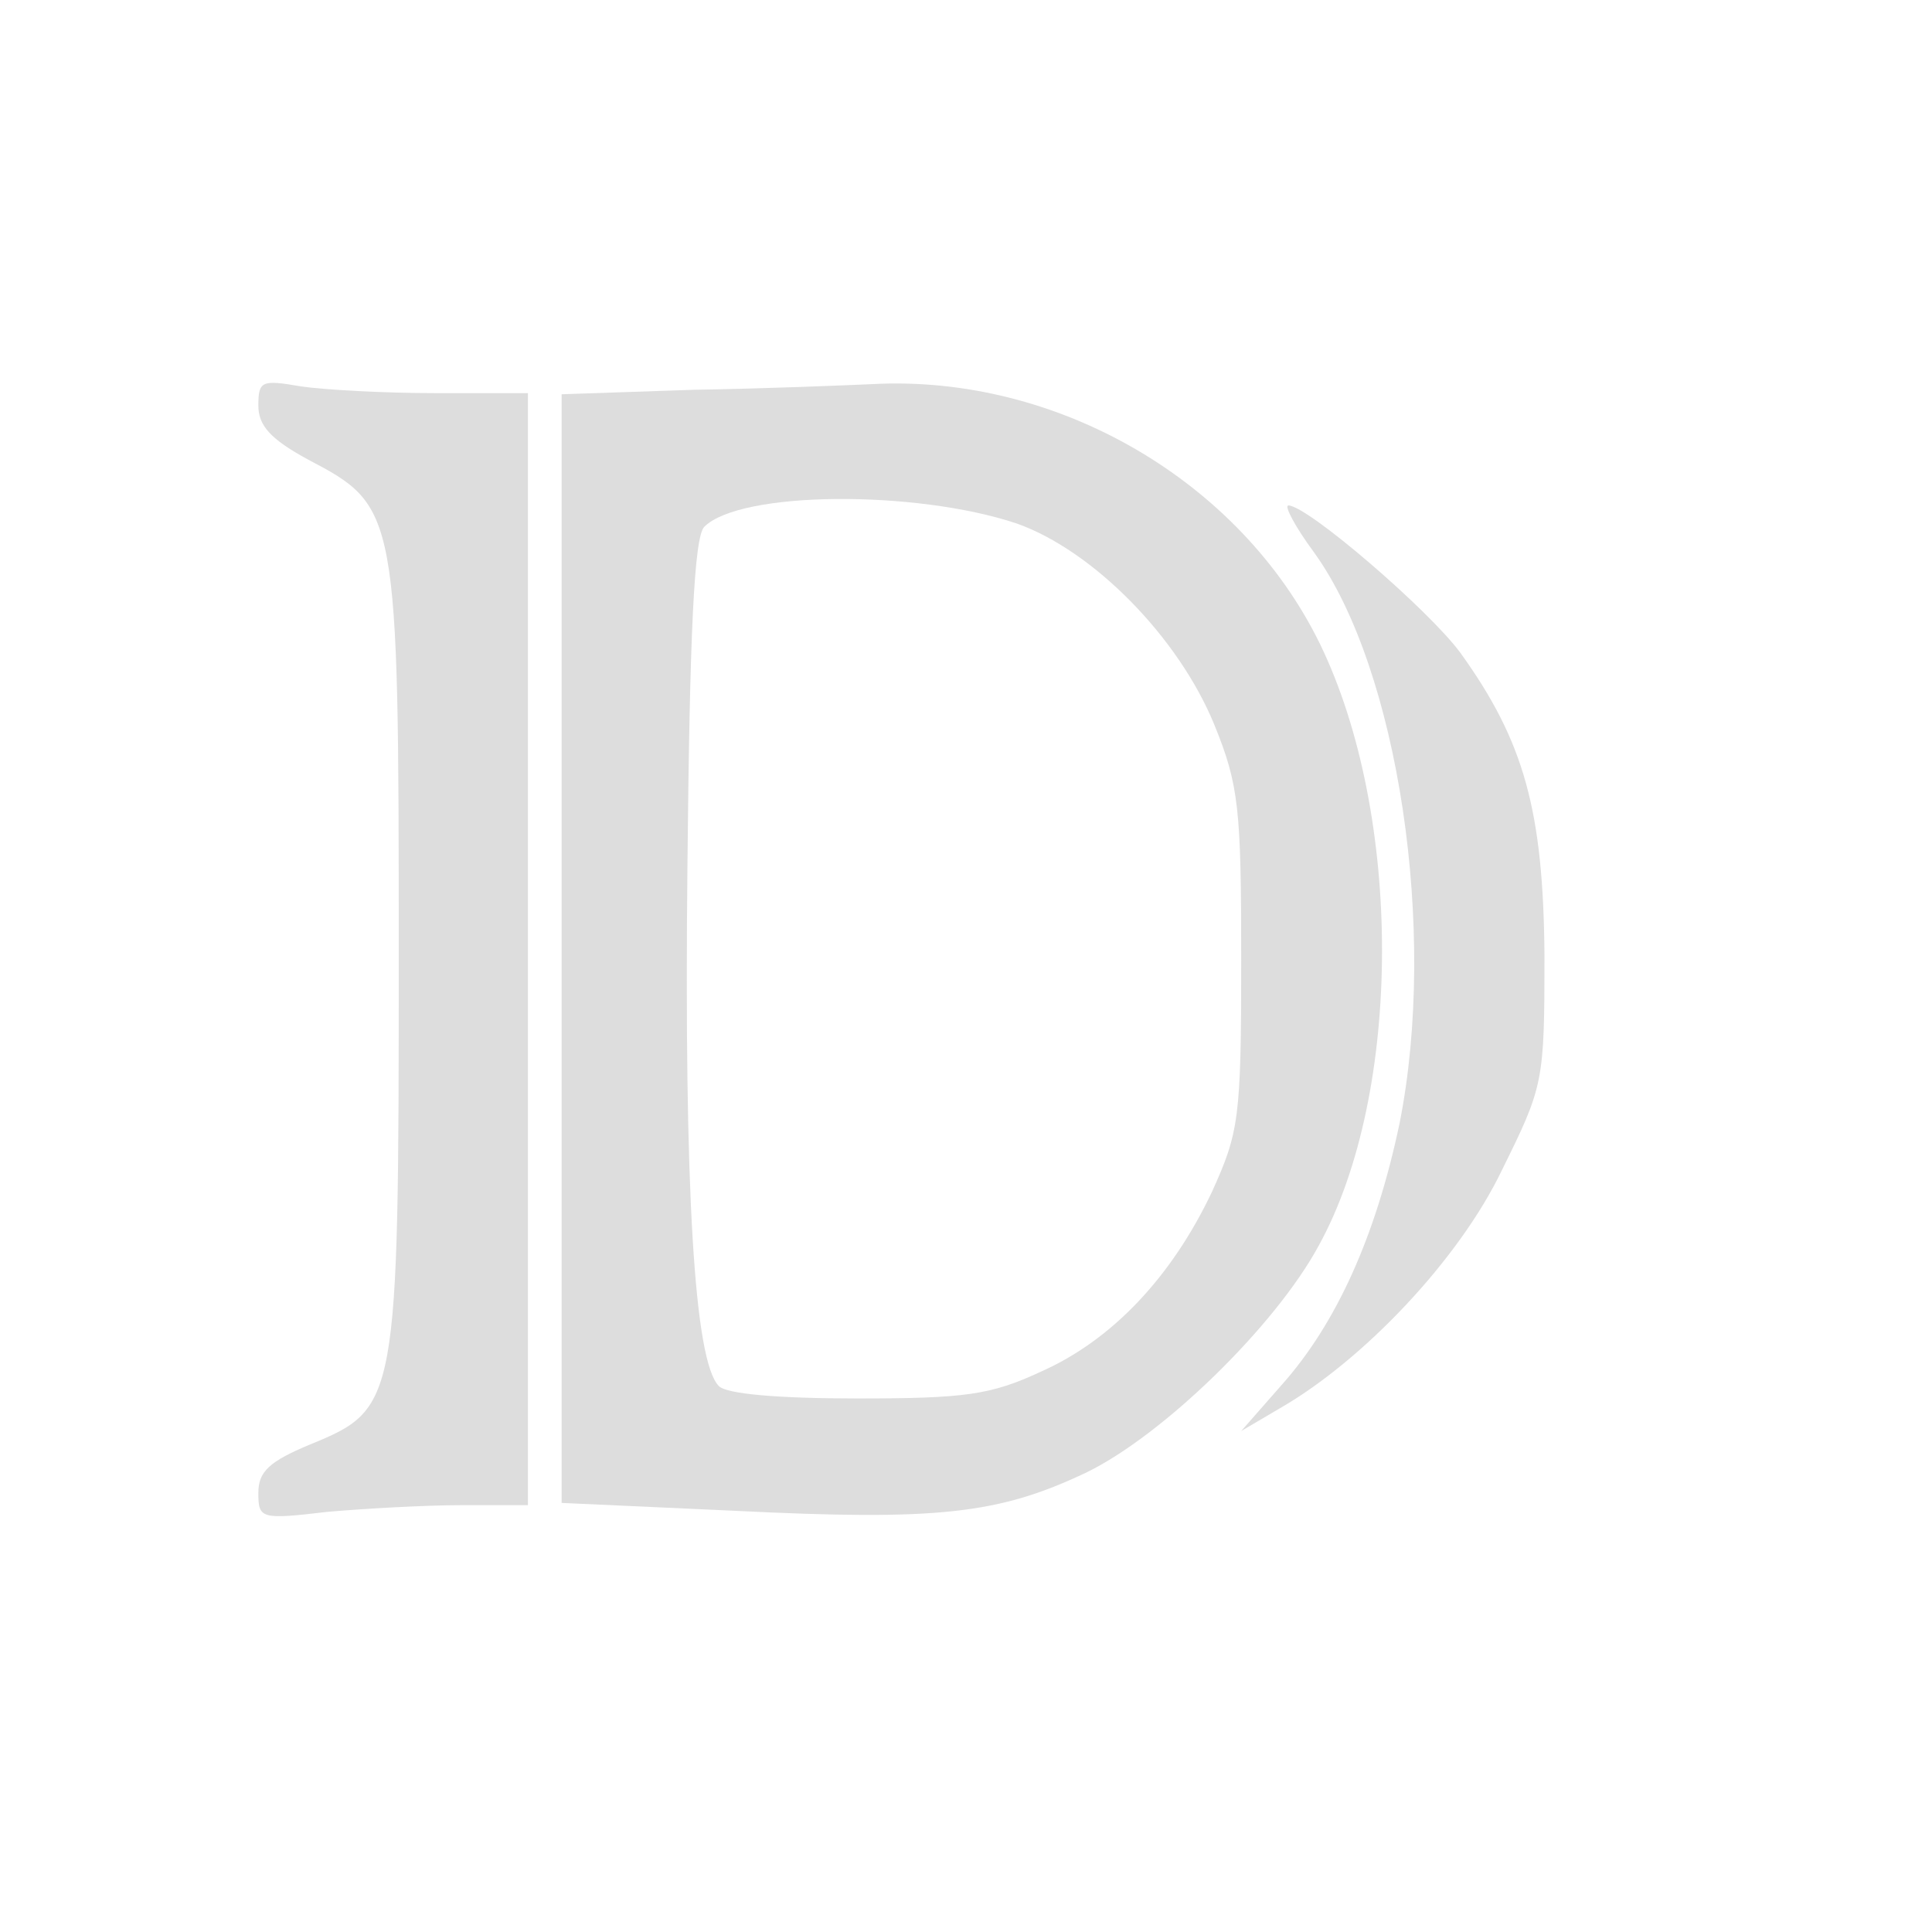
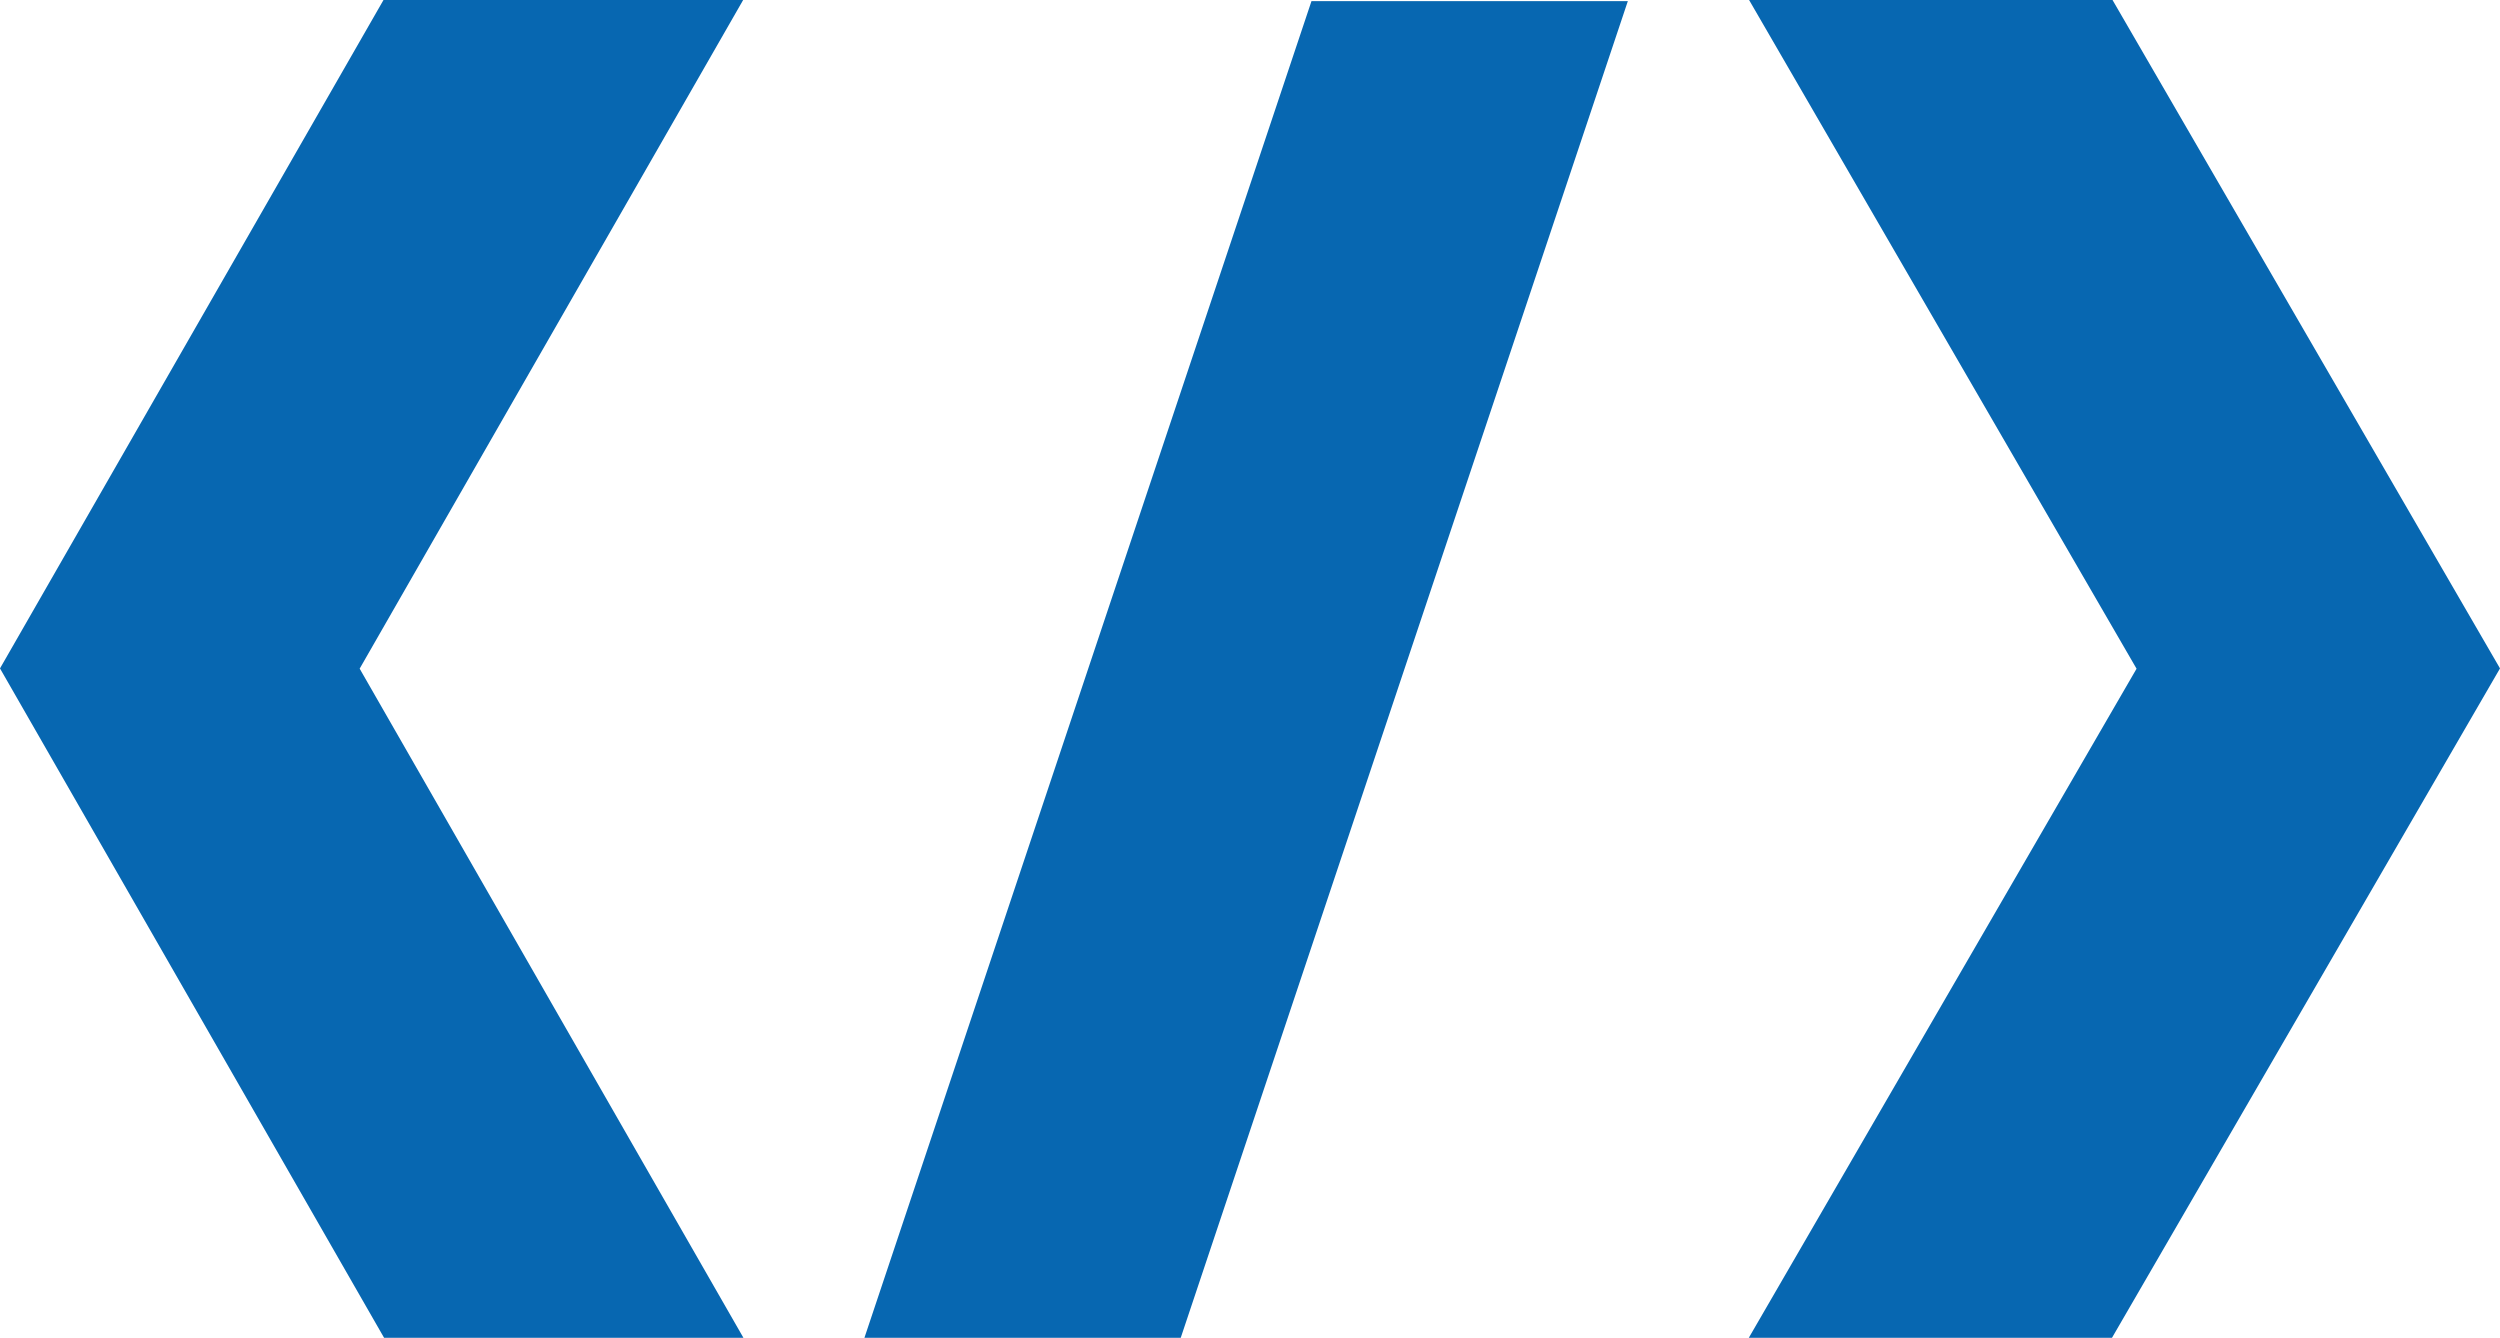
- <svg xmlns="http://www.w3.org/2000/svg" version="1.0" width="38pt" height="38pt" viewBox="0 0 172 172" preserveAspectRatio="xMidYMid meet">
-   <g transform="translate(0,172) scale(0.1,-0.1)" fill="#dddddd" stroke="none">
-     <path d="M230 1359 c0 -18 11 -30 44 -48 80 -42 81 -45 81 -441 0 -400 -1 -404 -79 -436 -36 -15 -46 -24 -46 -43 0 -23 2 -24 61 -17 34 3 88 6 120 6 l59 0 0 495 0 495 -82 0 c-46 0 -100 3 -120 6 -35 6 -38 5 -38 -17z" />
-     <path d="M618 1373 l-118 -4 0 -493 0 -494 154 -7 c181 -9 235 -3 313 34 68 33 168 130 207 202 75 136 75 384 1 536 -71 145 -234 240 -399 231 -23 -1 -94 -4 -158 -5z m287 -119 c68 -24 144 -101 176 -179 22 -54 24 -75 24 -210 0 -141 -2 -153 -26 -206 -36 -76 -89 -132 -152 -160 -45 -21 -68 -24 -164 -24 -71 0 -116 4 -123 11 -22 22 -31 175 -28 463 2 208 6 293 15 302 32 32 188 33 278 3z" />
-     <path d="M1170 1228 c75 -104 110 -337 76 -508 -21 -100 -56 -178 -105 -233 l-36 -41 34 20 c75 43 160 133 198 212 37 75 38 78 38 191 -1 129 -18 191 -75 270 -28 38 -136 131 -153 131 -4 0 6 -19 23 -42z" />
-   </g>
+ <svg xmlns="http://www.w3.org/2000/svg" id="Layer_1" data-name="Layer 1" viewBox="0 0 496.03 265.44">
+   <defs>
+     <style>.cls-1{fill:#0767b1;}</style>
+   </defs>
+   <polygon class="cls-1" points="260.21 0.23 322.98 0.23 234.27 265.44 171.51 265.44 260.21 0.23" />
+   <polygon class="cls-1" points="147.51 265.44 71.36 132.67 147.45 0 76.09 0 0 132.62 76.21 265.44 147.51 265.44" />
+   <polygon class="cls-1" points="419.04 265.44 496.03 132.62 419.15 0 347.04 0 423.92 132.68 346.98 265.44 419.04 265.44" />
</svg>
